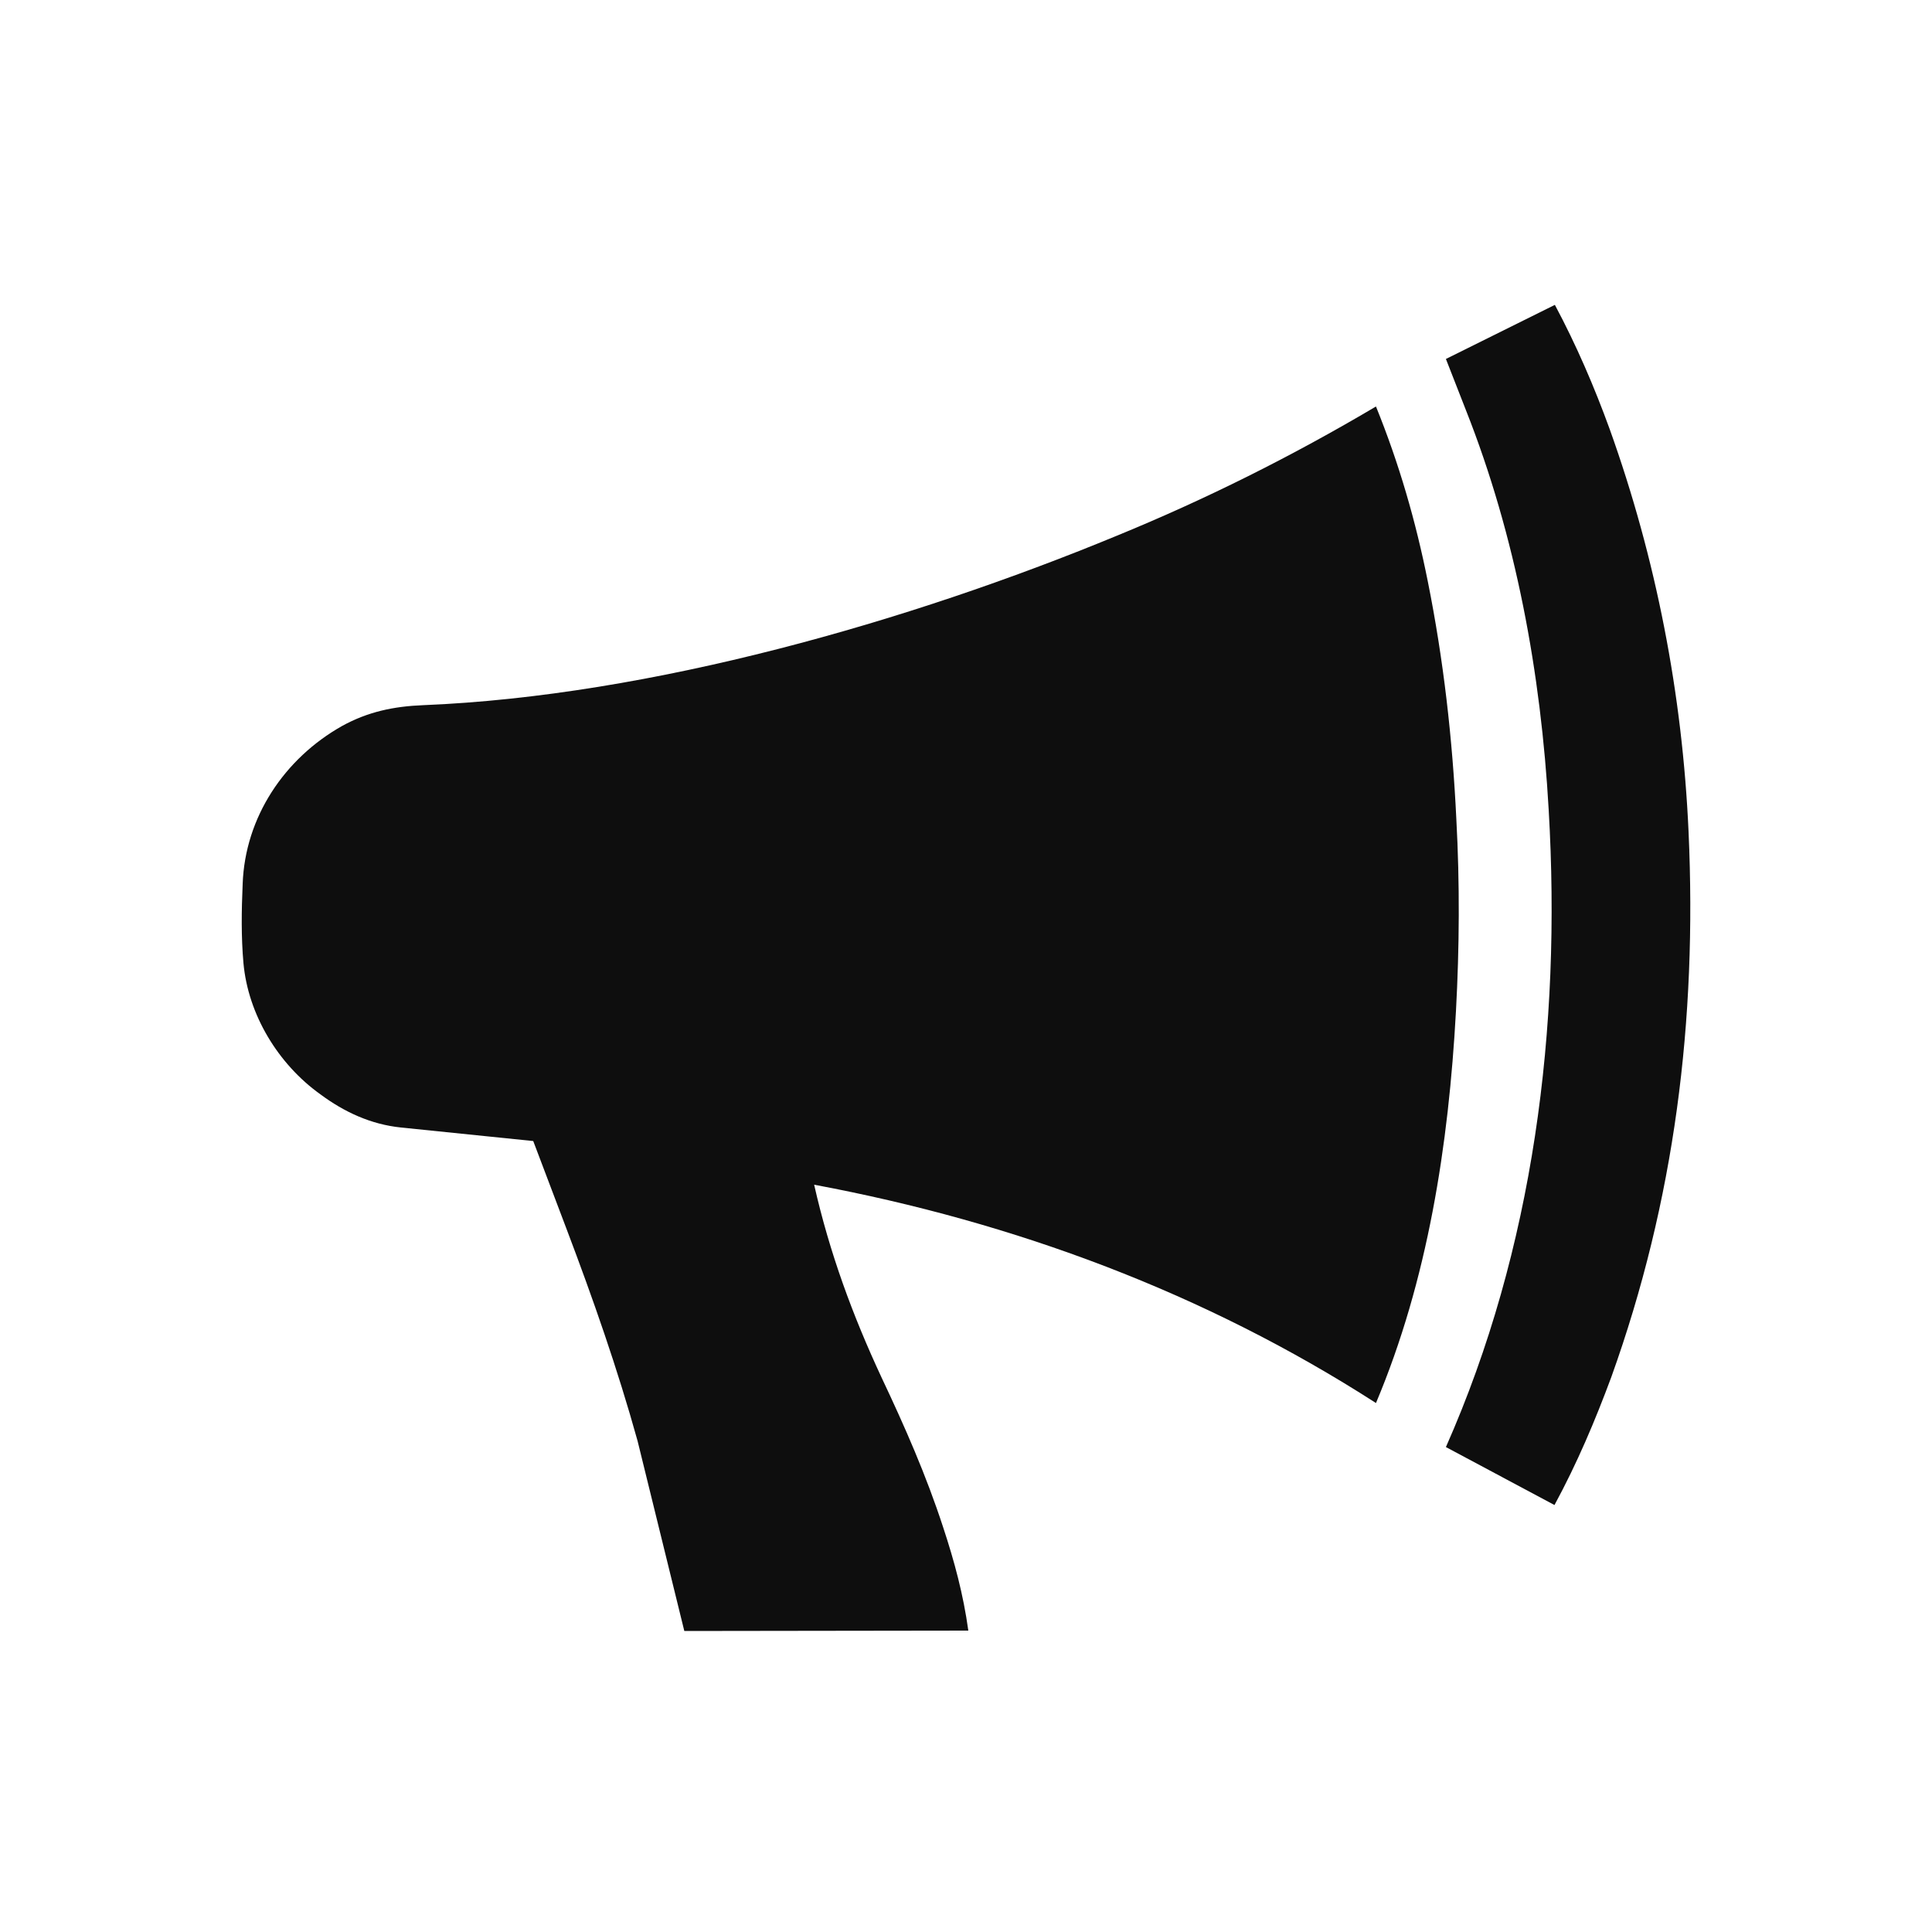
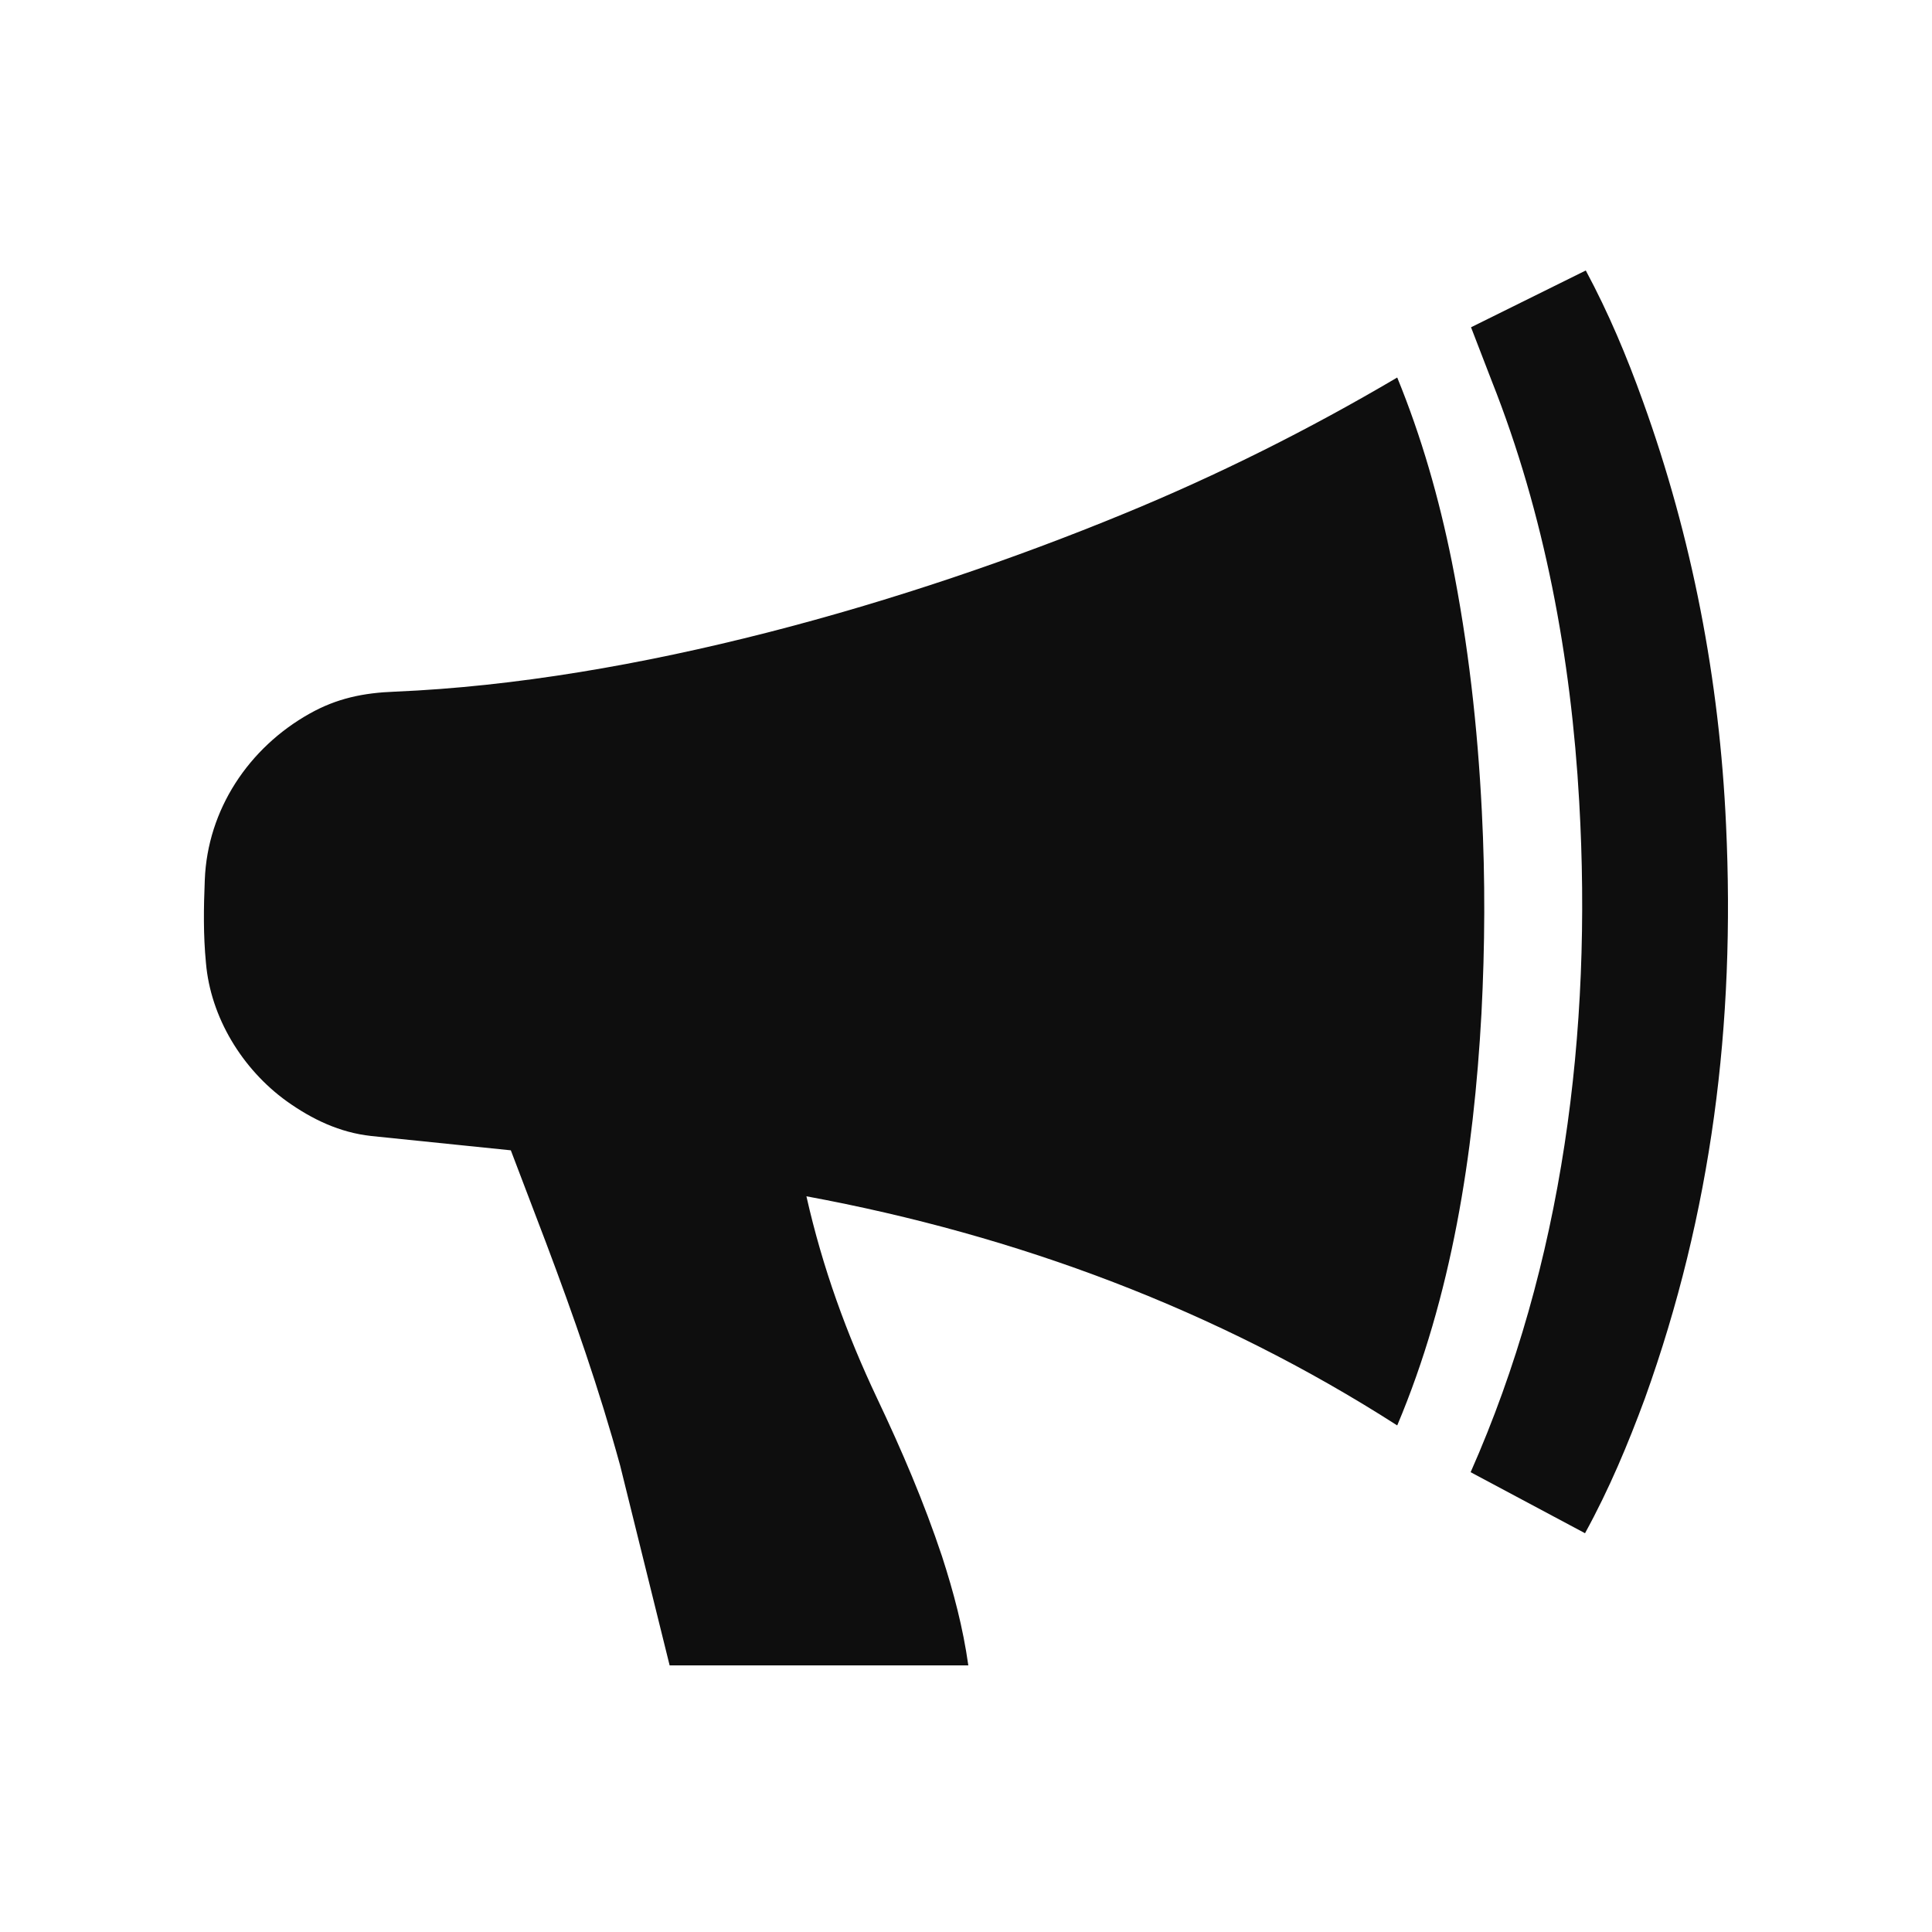
<svg xmlns="http://www.w3.org/2000/svg" width="50" height="50" viewBox="0 0 50 50" fill="none">
-   <path d="M35.61 10.52C36.21 12 36.64 13.49 36.95 15.04C37.36 17.08 37.59 19.12 37.69 21.2C37.78 22.88 37.77 24.5 37.68 26.17C37.49 29.64 36.95 33.13 35.61 36.31C31.18 33.46 26.26 31.63 21.07 30.66C21.47 32.43 22.07 34.05 22.81 35.64C23.42 36.93 23.97 38.18 24.41 39.53C24.7 40.41 24.93 41.26 25.06 42.2L17.71 42.21L16.5 37.29C15.98 35.42 15.35 33.62 14.66 31.8L13.8 29.53L10.38 29.18C9.6 29.1 8.91 28.78 8.29 28.32C7.2 27.54 6.42 26.26 6.3 24.92C6.24 24.24 6.25 23.57 6.28 22.88C6.34 21.15 7.36 19.63 8.85 18.79C9.52 18.42 10.19 18.28 10.95 18.25C16.84 18.01 23.54 16.08 28.89 13.87C31.21 12.92 33.43 11.81 35.61 10.52ZM40.24 7.89C40.8 8.94 41.26 10.01 41.66 11.11C42.86 14.46 43.54 17.96 43.7 21.53C43.92 26.42 43.34 31.07 41.7 35.64C41.28 36.77 40.82 37.86 40.23 38.95L37.42 37.45C39.69 32.32 40.41 26.61 40.08 20.96C39.88 17.42 39.23 13.88 37.94 10.62L37.42 9.29Z" fill="#0E0E0E" />
+   <path d="M36.16 9.77C36.79 11.31 37.24 12.89 37.57 14.52C38 16.67 38.24 18.81 38.35 21C38.44 22.77 38.43 24.48 38.34 26.23C38.14 29.87 37.57 33.55 36.16 36.89C31.5 33.9 26.33 31.97 20.87 30.96C21.29 32.82 21.91 34.52 22.7 36.19C23.34 37.54 23.91 38.87 24.38 40.28C24.68 41.21 24.92 42.11 25.06 43.1L17.33 43.1L16.05 37.93C15.51 35.96 14.85 34.07 14.13 32.16L13.22 29.77L9.61 29.4C8.79 29.31 8.08 28.97 7.42 28.5C6.27 27.67 5.45 26.33 5.33 24.92C5.26 24.2 5.27 23.5 5.3 22.77C5.37 20.95 6.44 19.35 8.01 18.47C8.72 18.07 9.41 17.93 10.22 17.9C16.41 17.64 23.47 15.61 29.1 13.29C31.53 12.29 33.87 11.12 36.16 9.77ZM41.04 7C41.63 8.1 42.1 9.22 42.52 10.39C43.79 13.91 44.5 17.59 44.67 21.35C44.91 26.5 44.3 31.38 42.57 36.19C42.13 37.38 41.65 38.53 41.02 39.68L38.06 38.1C40.45 32.7 41.21 26.7 40.87 20.75C40.66 17.02 39.97 13.3 38.61 9.87L38.07 8.47Z" fill="#0E0E0E" />
</svg>
